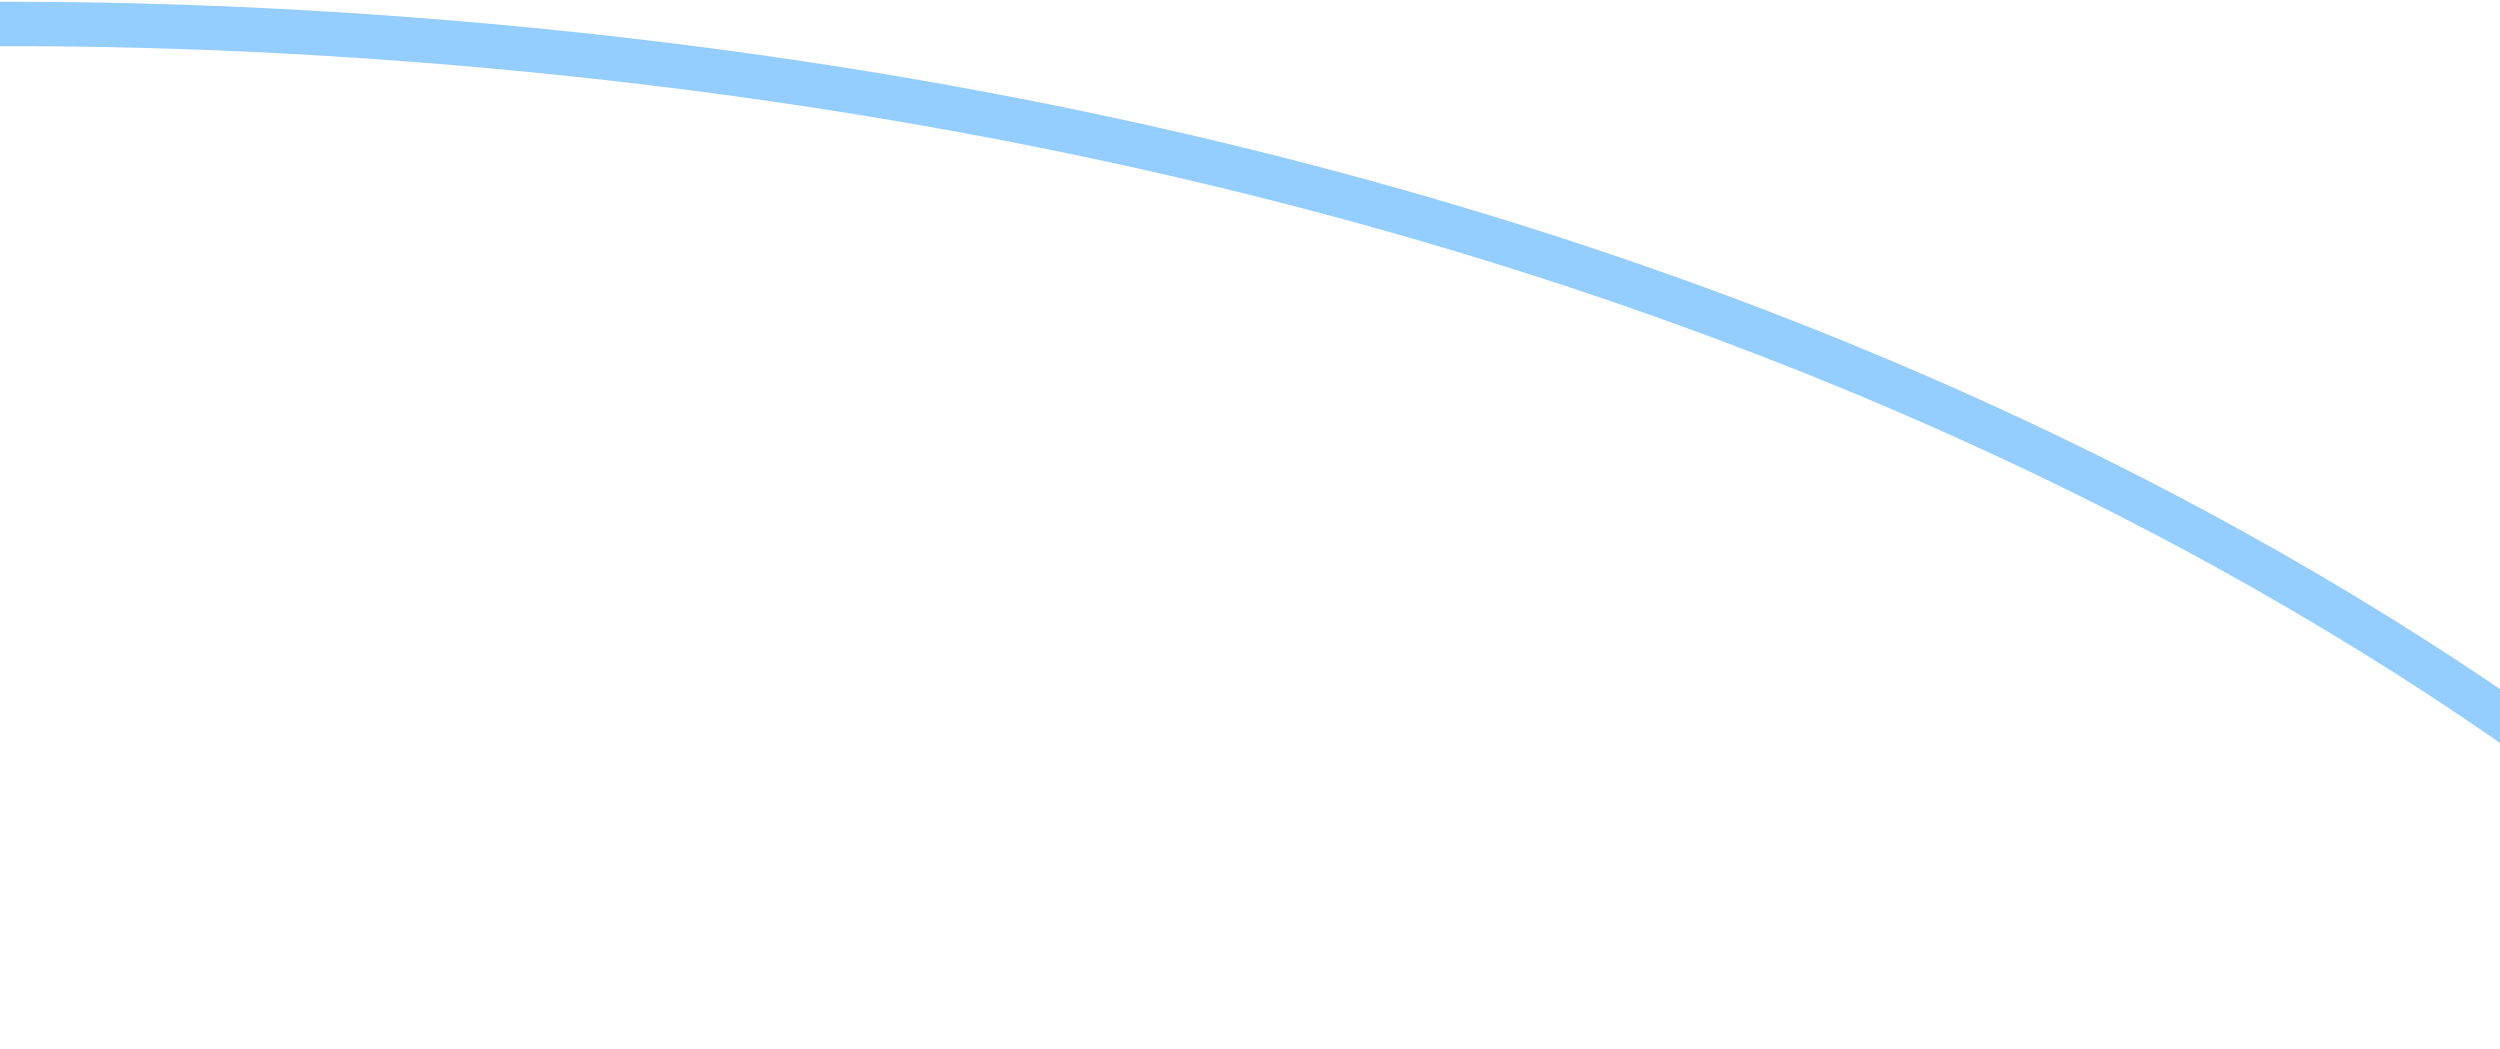
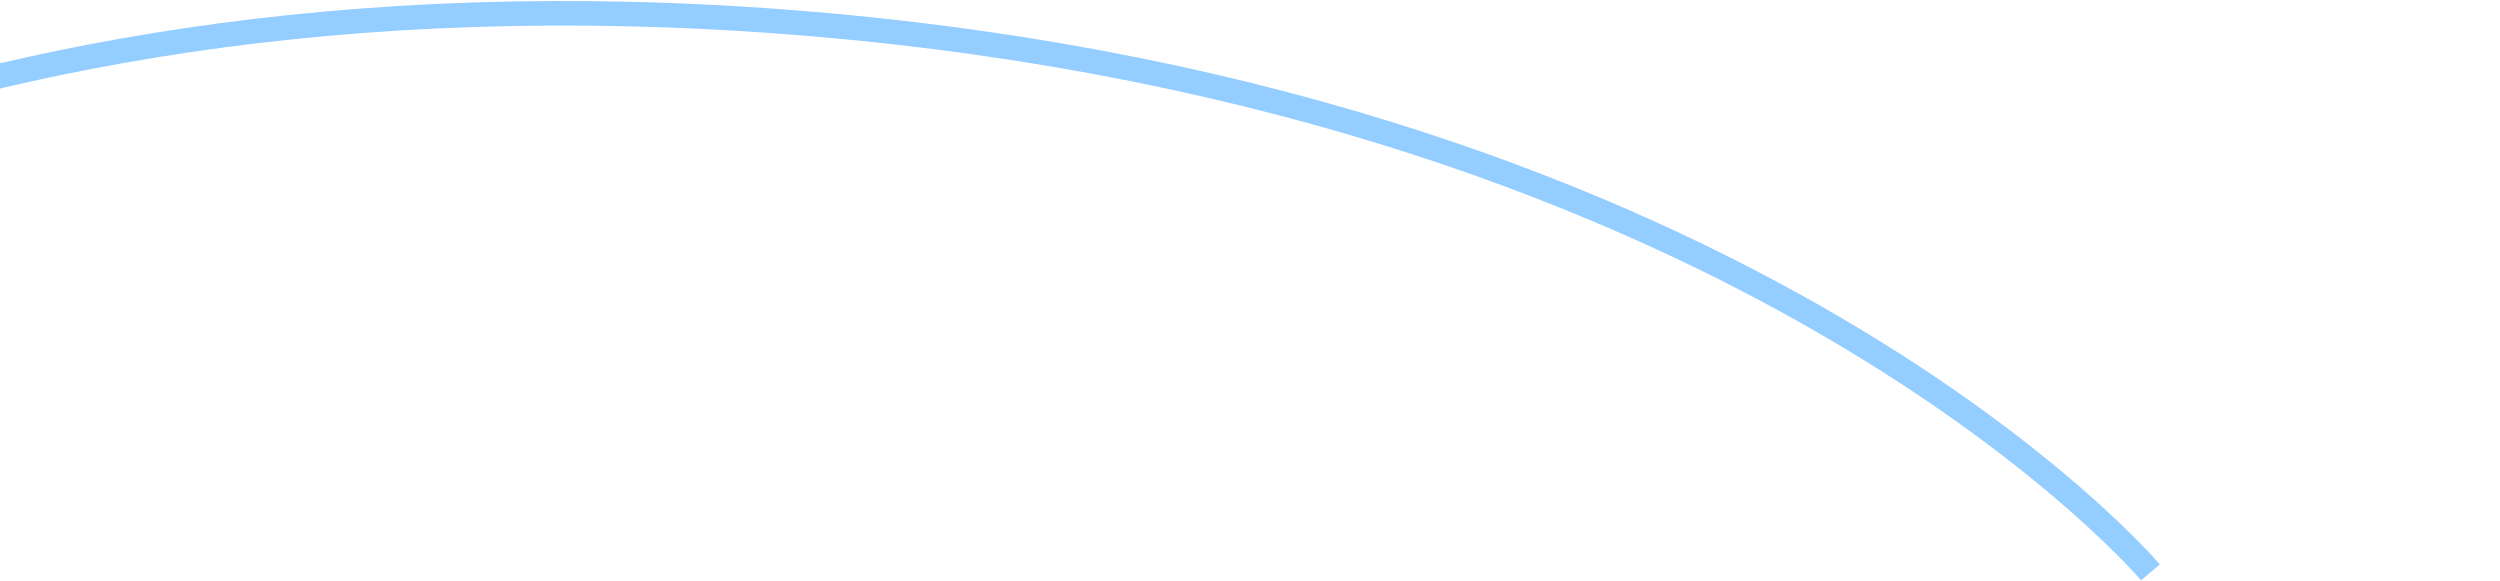
- <svg xmlns="http://www.w3.org/2000/svg" width="1240" height="520" viewBox="0 0 1240 520" fill="none">
+ <svg xmlns="http://www.w3.org/2000/svg" width="2240" height="520" viewBox="0 0 1240 520" fill="none">
  <path d="M-1044.6 306.79C-1044.6 306.79 -623.551 -49.461 223.51 21.157C1070.57 91.774 1426.82 512.827 1426.82 512.827" stroke="#94CDFF" stroke-width="22" />
</svg>
